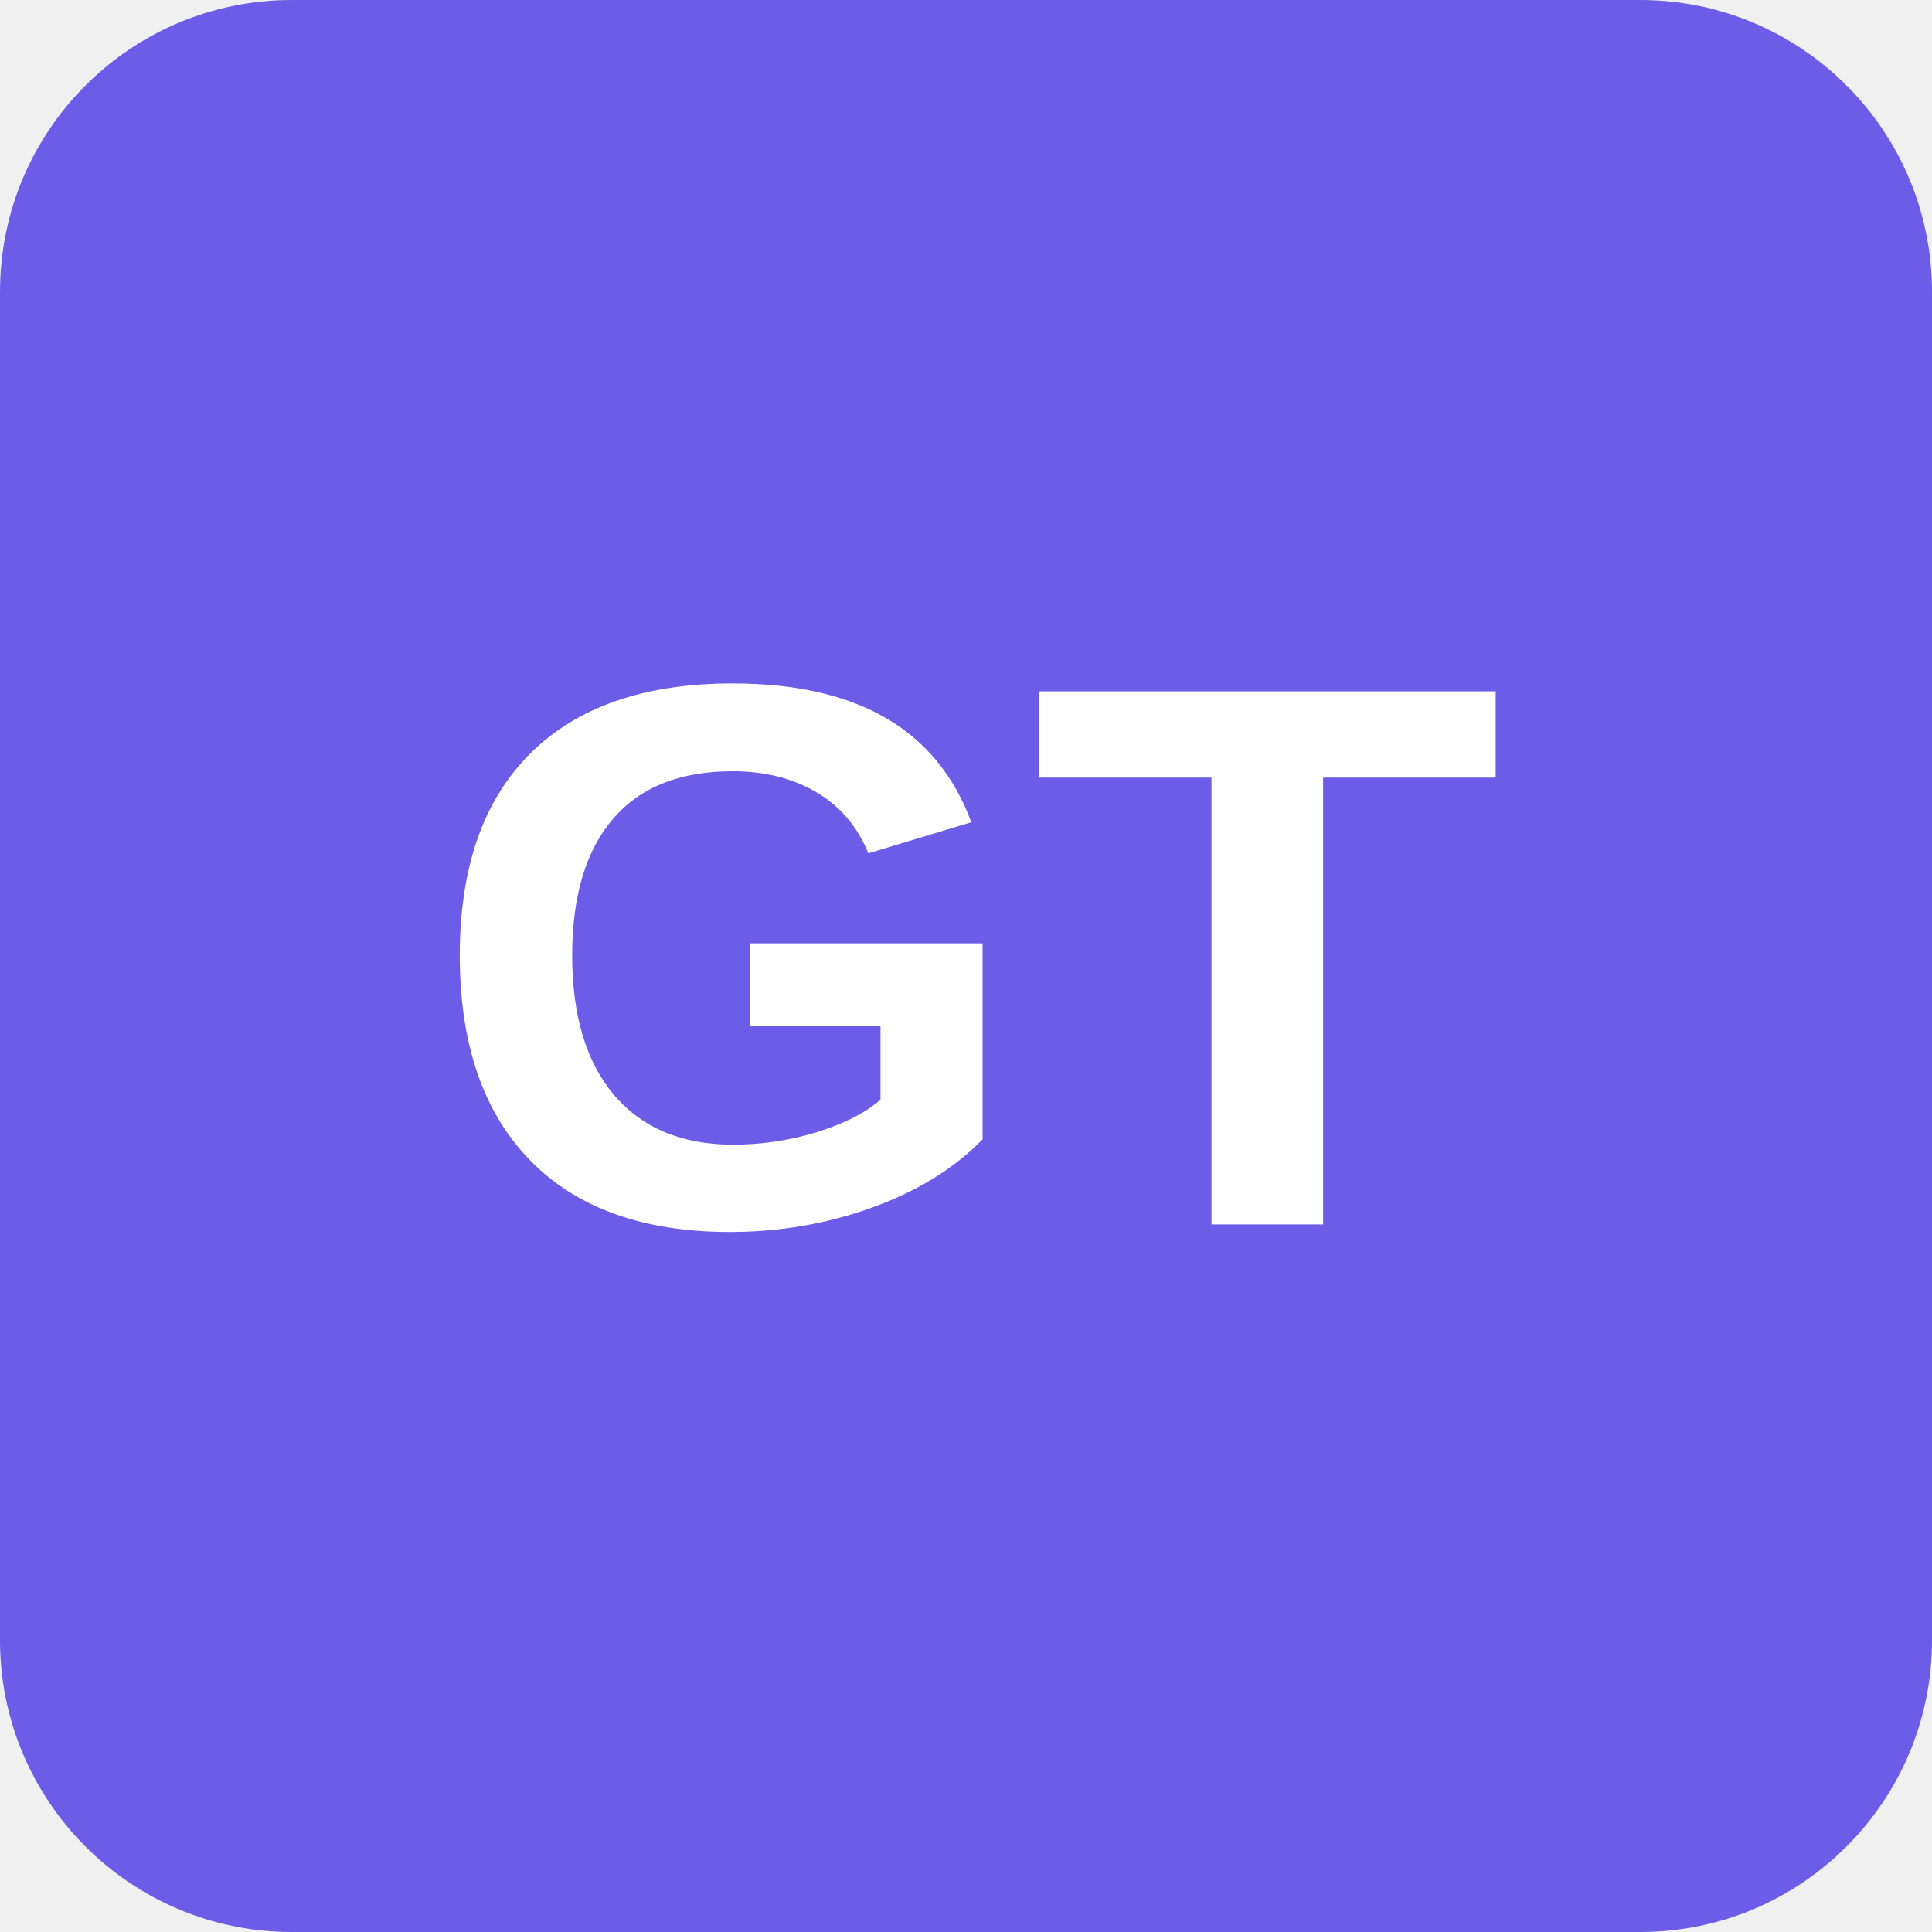
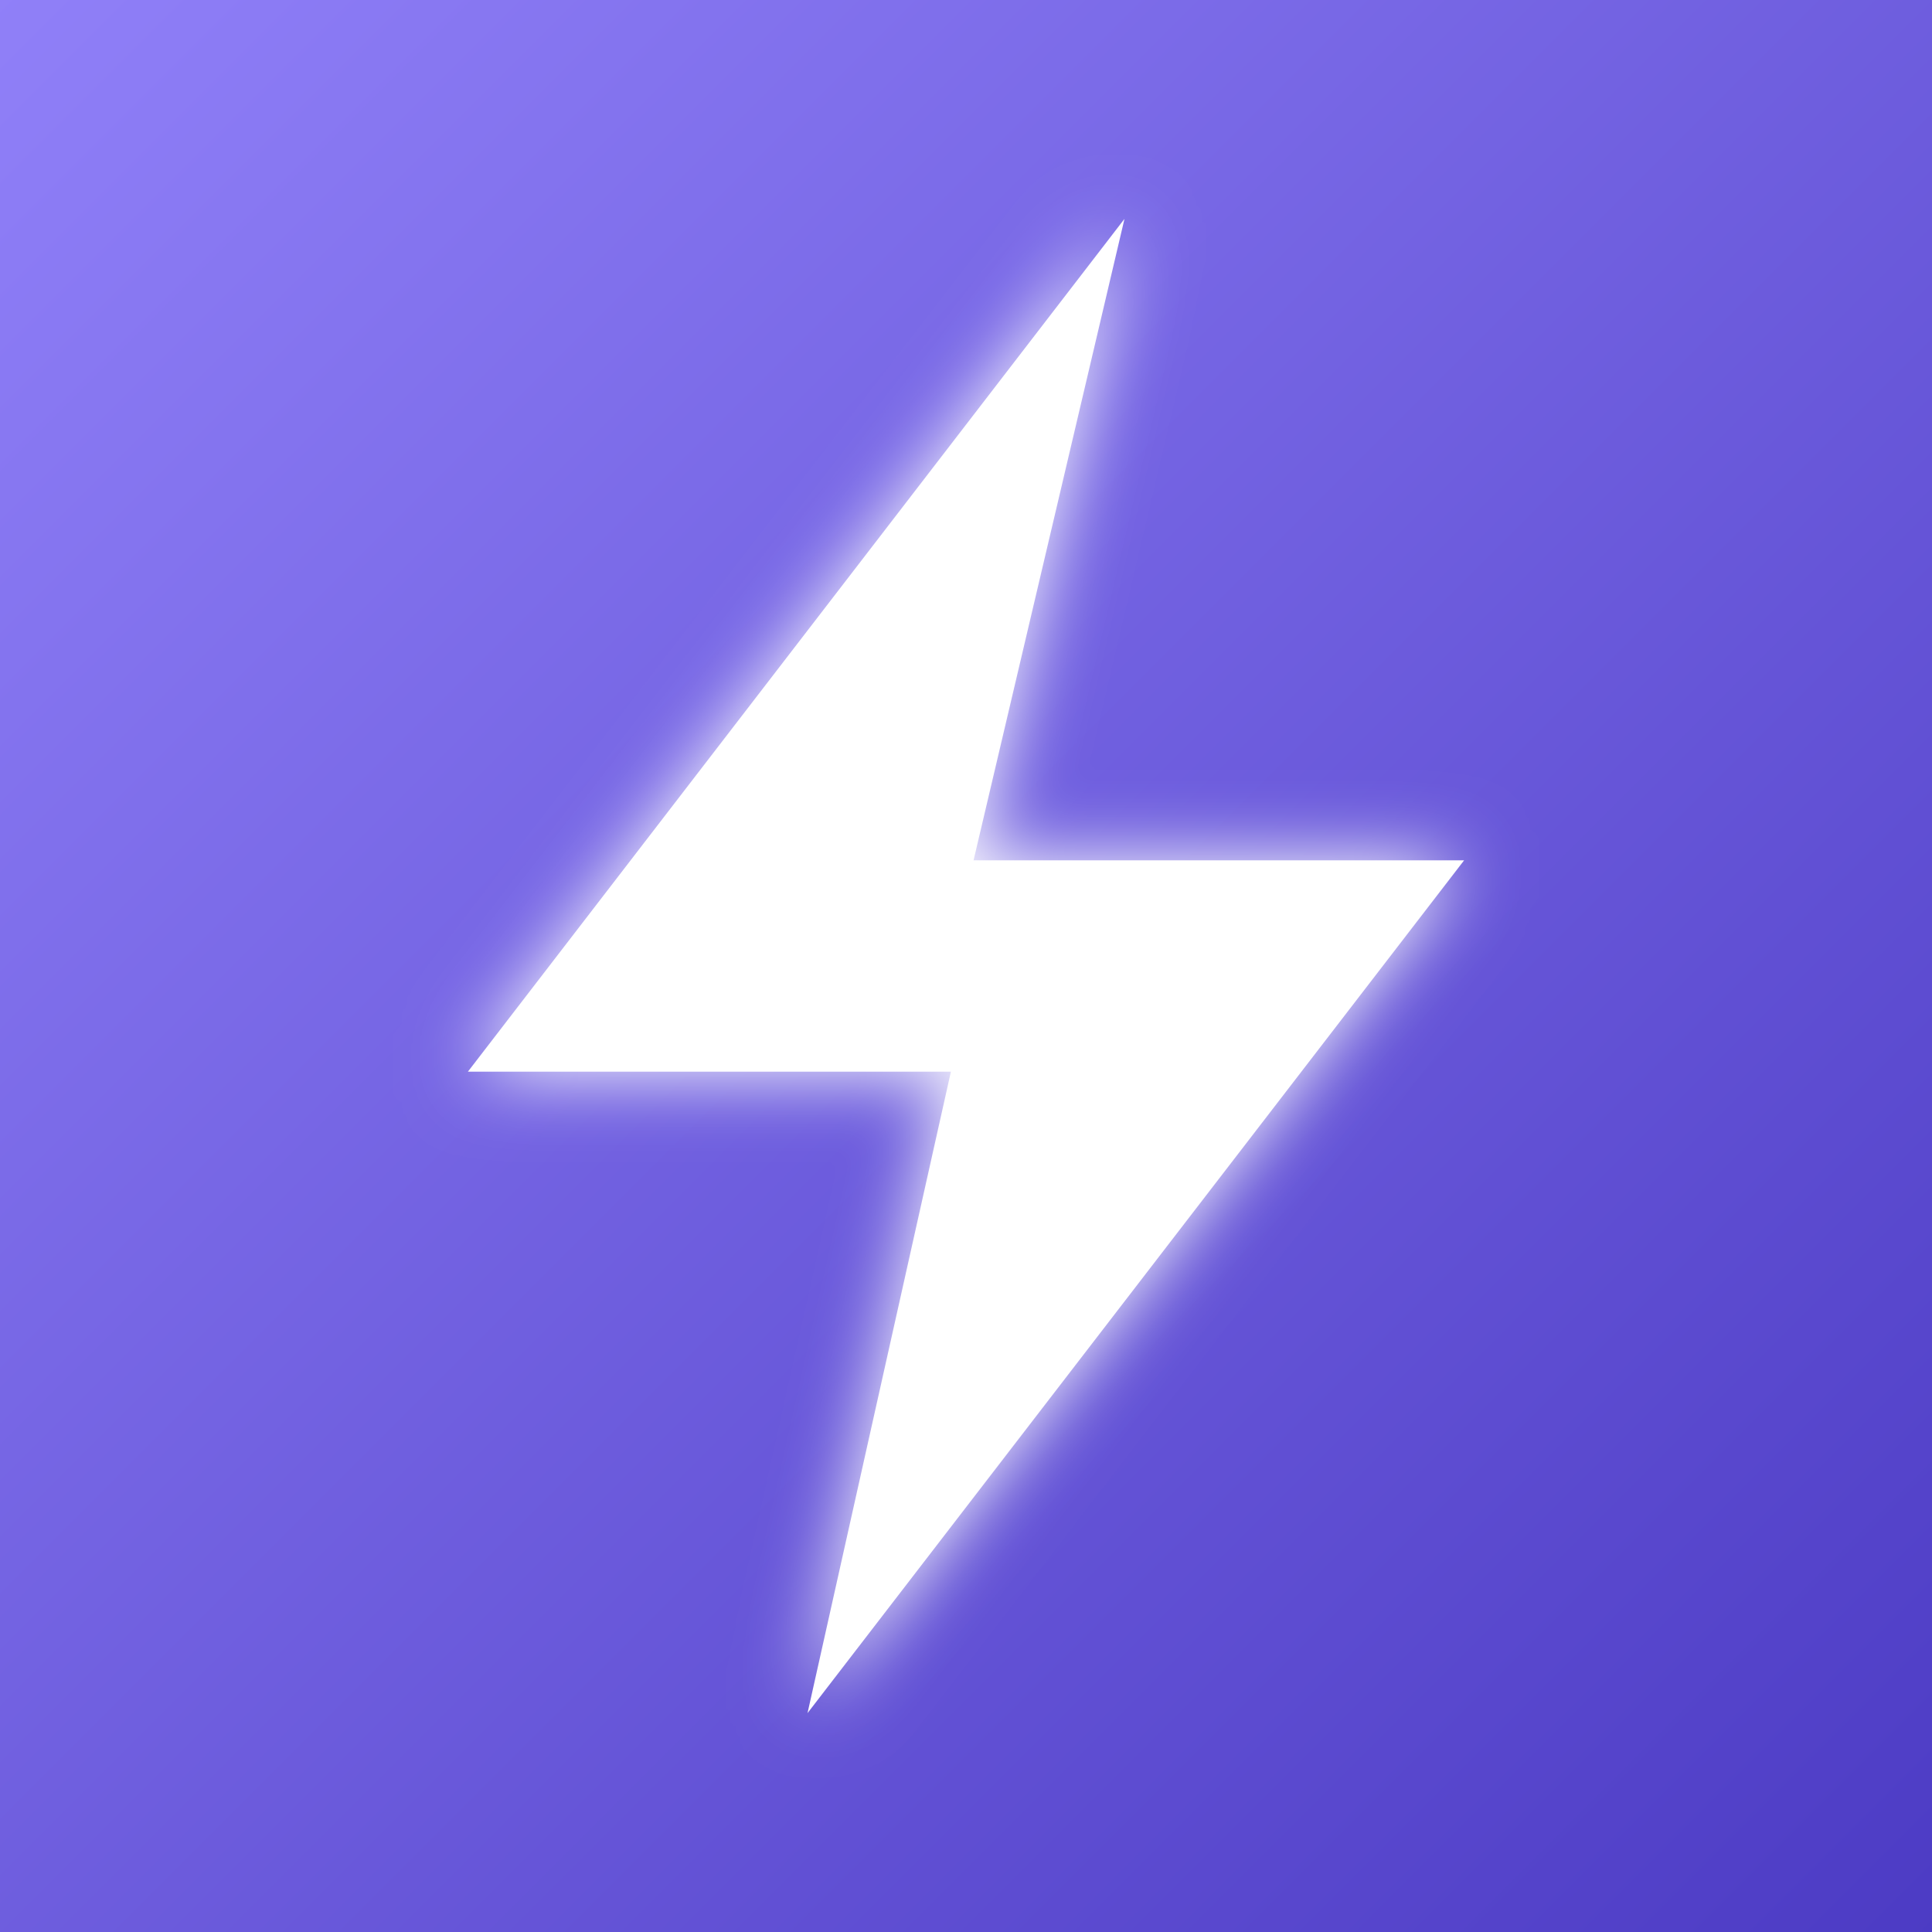
- <svg xmlns="http://www.w3.org/2000/svg" width="384" height="384" viewBox="0 0 384 384">
-   <rect width="384" height="384" rx="58" fill="#6C5CE7" />
-   <text x="50%" y="52%" dominant-baseline="middle" text-anchor="middle" font-family="Arial, sans-serif" font-weight="bold" font-size="154" fill="white">GT</text>
+ <svg xmlns="http://www.w3.org/2000/svg" viewBox="0 0 512 512">
+   <defs>
+     <linearGradient id="bg" x1="0" y1="0" x2="1" y2="1">
+       <stop offset="0%" stop-color="#9080f8" />
+       <stop offset="100%" stop-color="#4C3BC4" />
+     </linearGradient>
+     <filter id="glow" x="-30%" y="-30%" width="160%" height="160%">
+       <feGaussianBlur stdDeviation="10" result="blur" />
+       <feMerge>
+         <feMergeNode in="blur" />
+         <feMergeNode in="SourceGraphic" />
+       </feMerge>
+     </filter>
+   </defs>
+   <rect width="512" height="512" fill="url(#bg)" />
+   <polygon points="298,58 124,284 252,284 214,454 388,228 258,228" fill="white" filter="url(#glow)" />
</svg>
